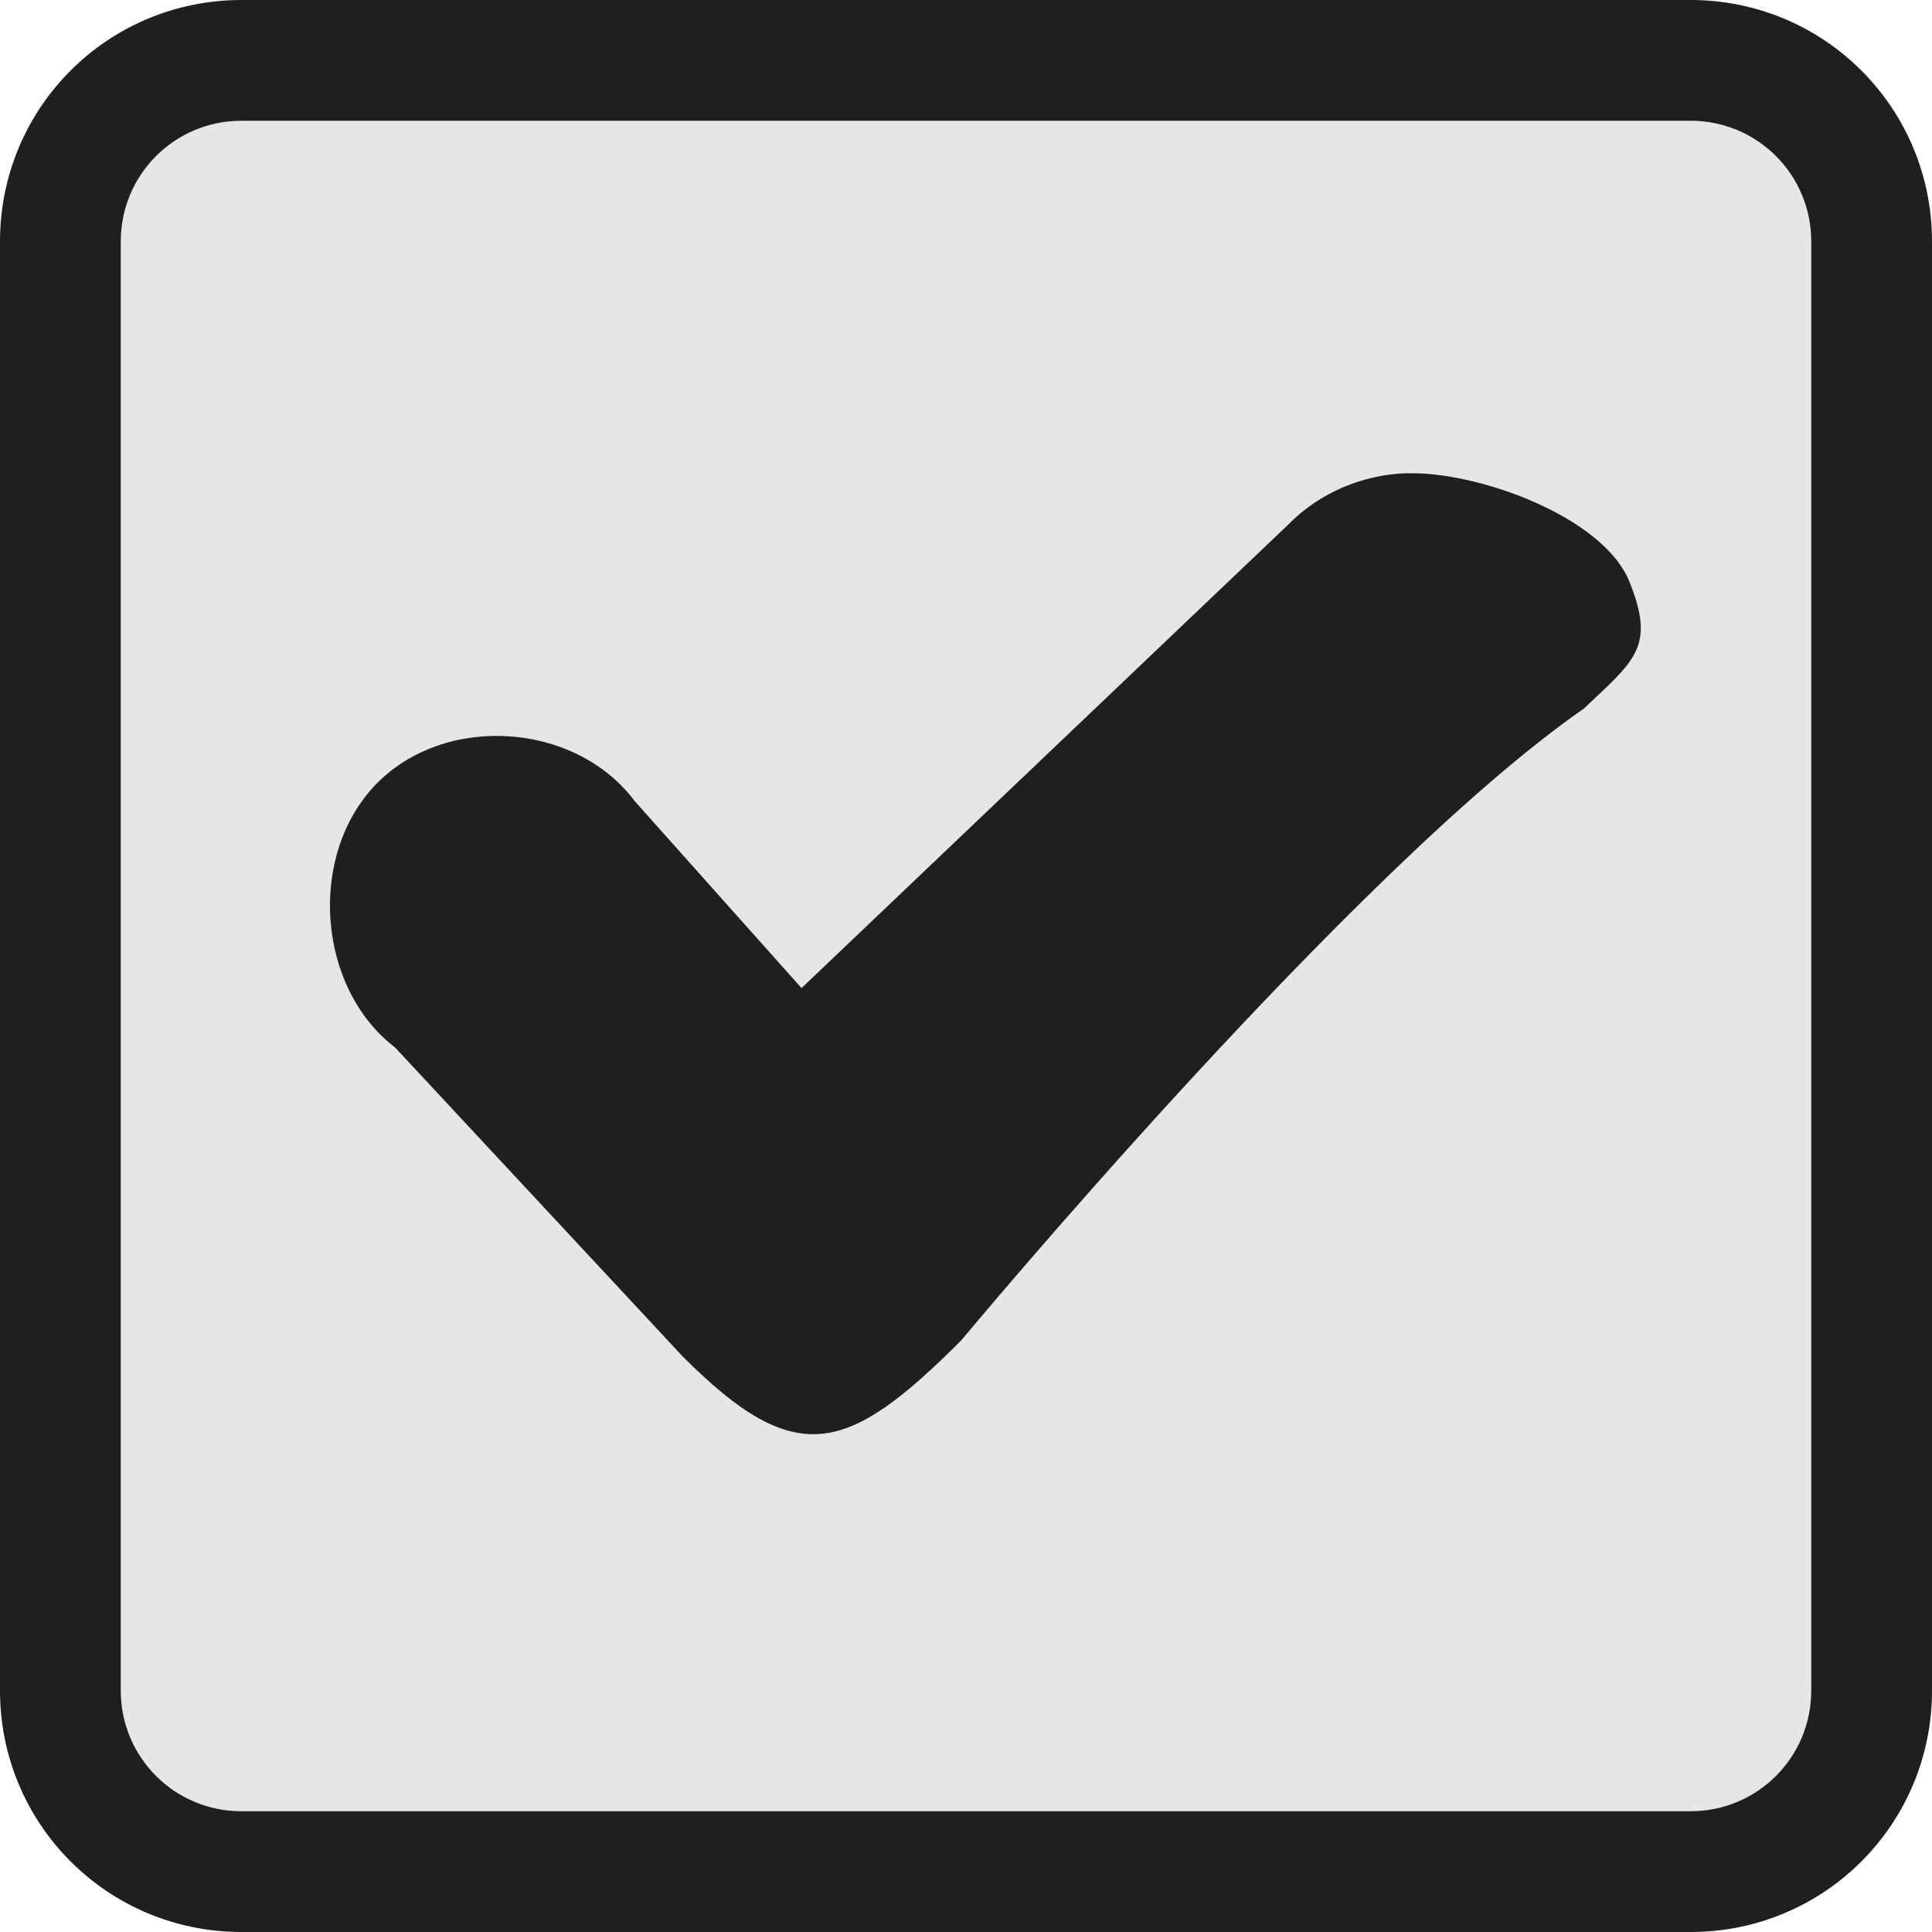
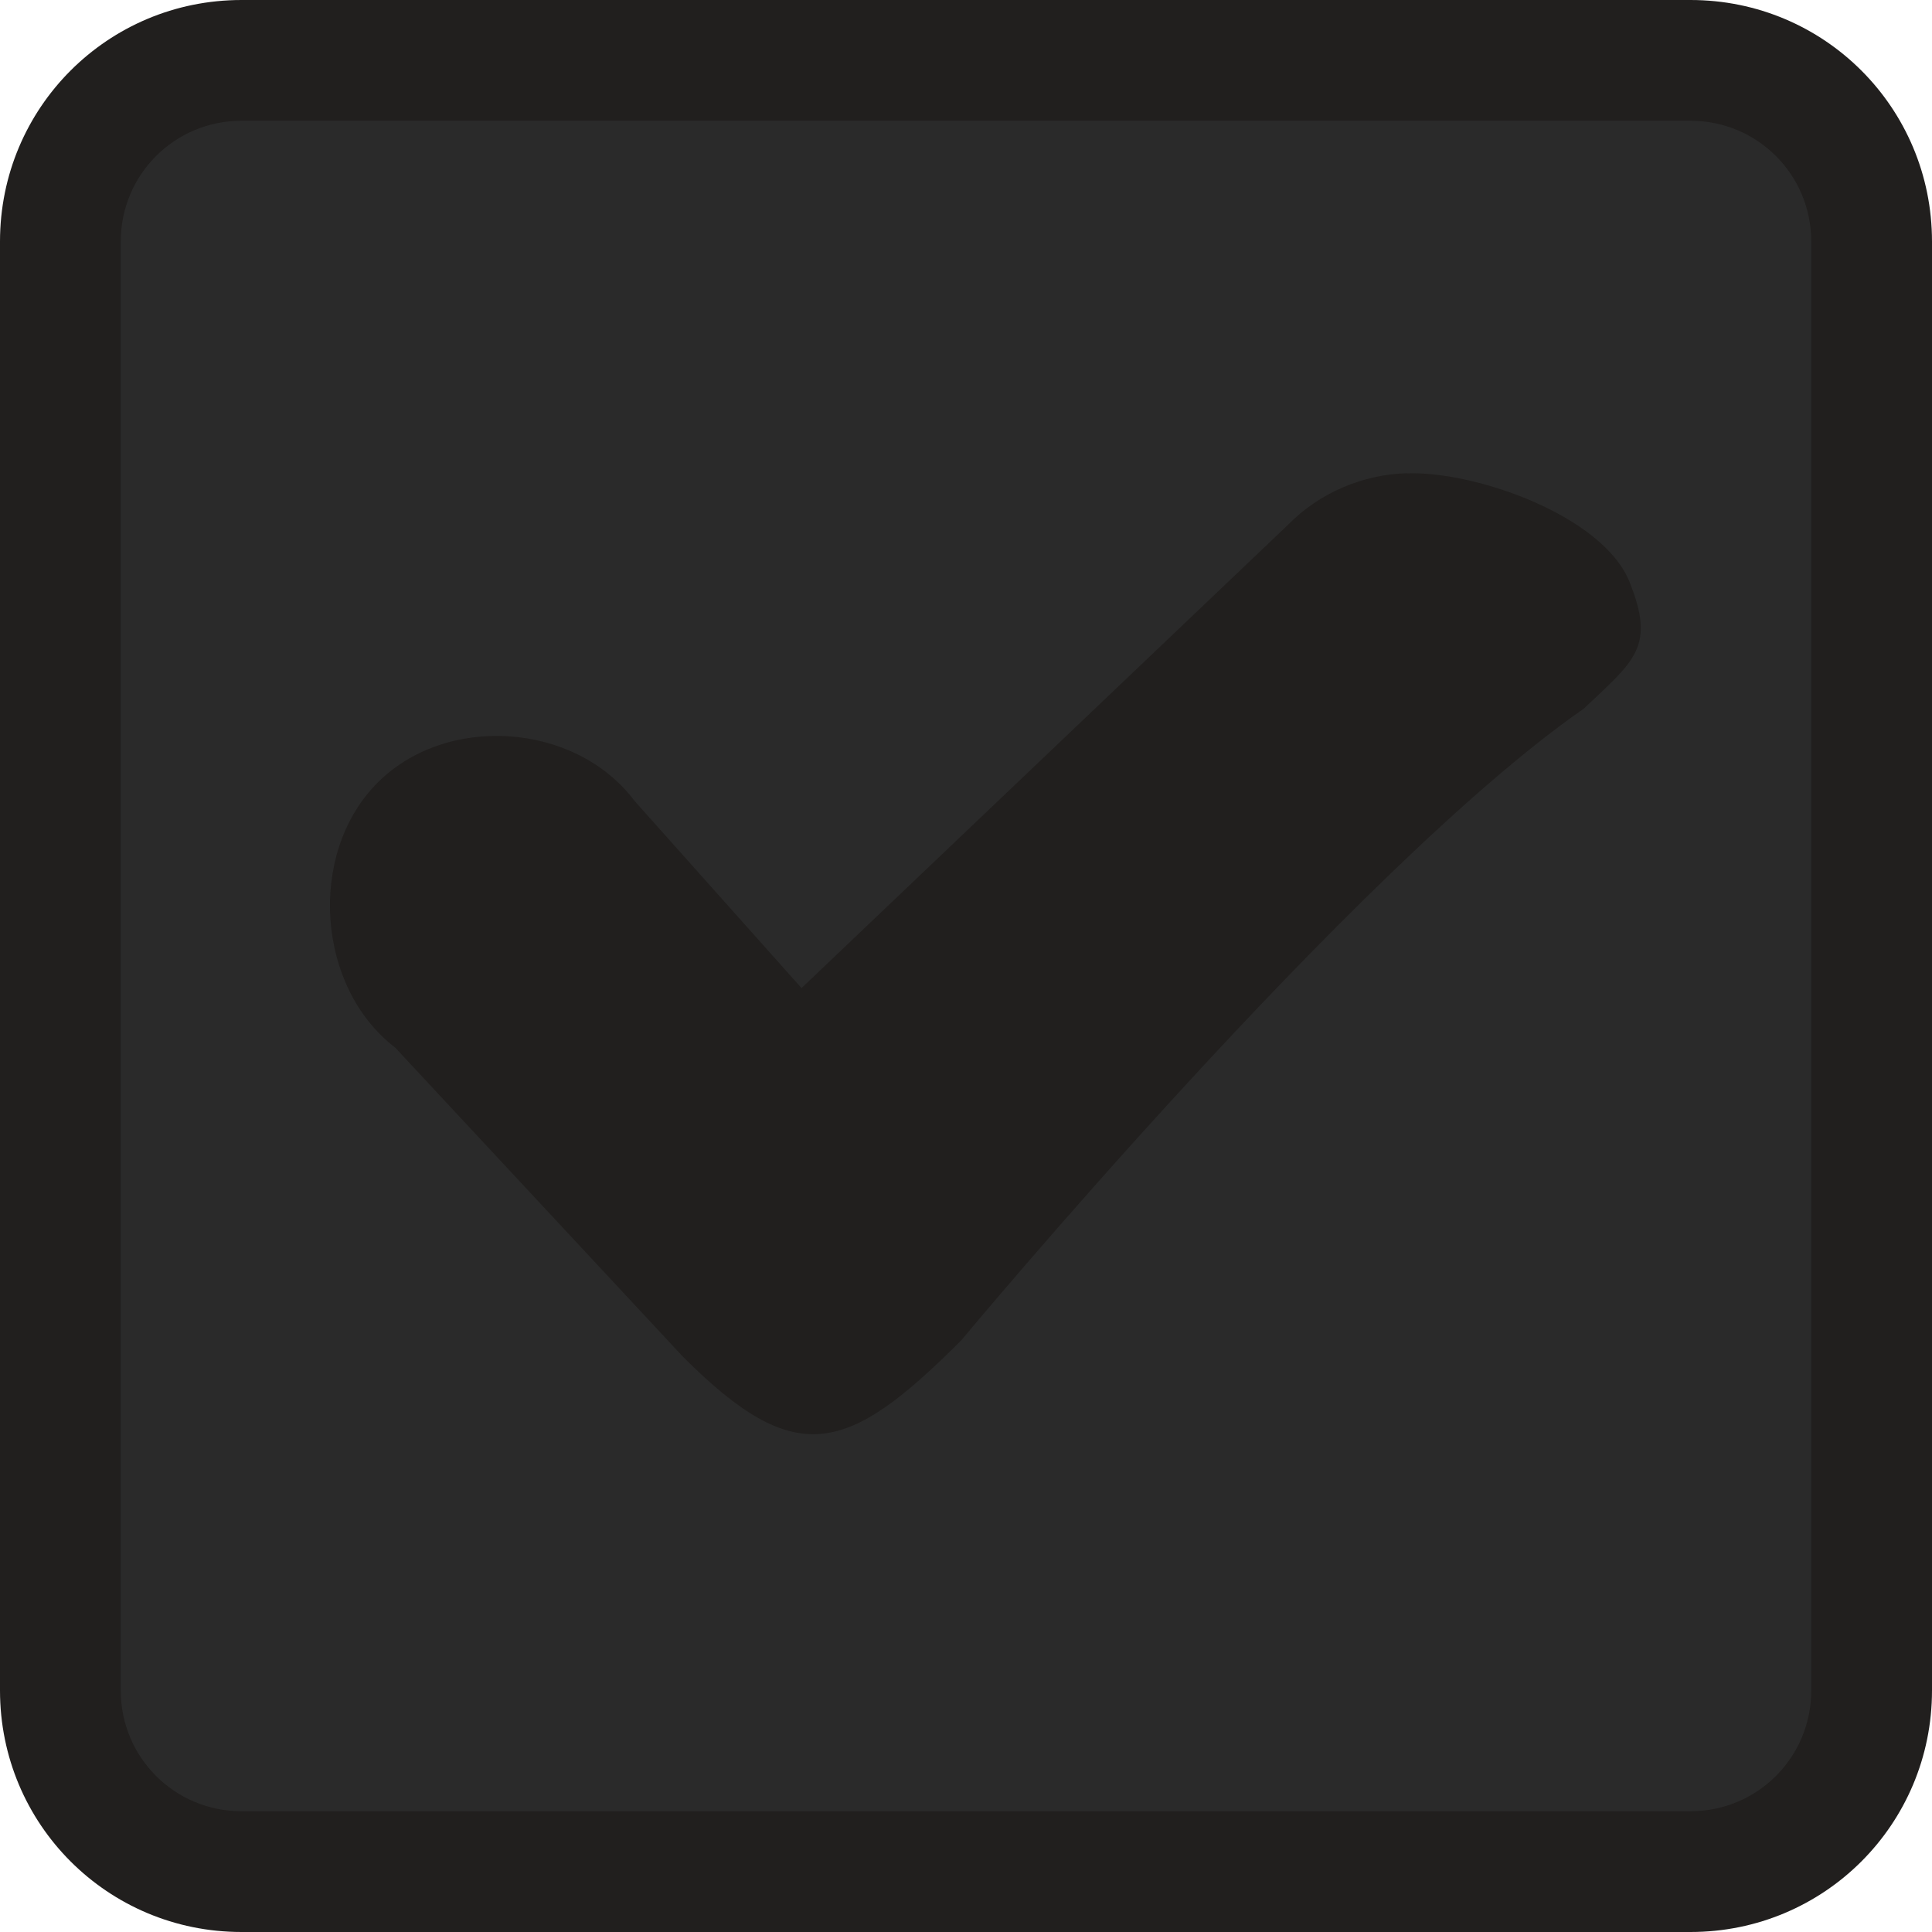
<svg xmlns="http://www.w3.org/2000/svg" xmlns:xlink="http://www.w3.org/1999/xlink" width="16" height="16" id="svg2" version="1.1">
  <defs id="defs4">
    <radialGradient xlink:href="#linearGradient3802" id="radialGradient3810" cx="8" cy="8" fx="7.958" fy="8.849" r="7" gradientUnits="userSpaceOnUse" gradientTransform="matrix(1.285714,-3.0612245e-8,3.0612246e-8,1.285714,-2.285715,-2.285714)" />
    <linearGradient id="linearGradient3802">
      <stop style="stop-color:#eeeeec;stop-opacity:1;" offset="0" id="stop3804" />
      <stop id="stop3812" offset="0.5" style="stop-color:#e4e4e1;stop-opacity:1;" />
      <stop style="stop-color:#949493;stop-opacity:1;" offset="1" id="stop3806" />
    </linearGradient>
    <radialGradient r="7" fy="8.849" fx="7.958" cy="8" cx="8" gradientTransform="matrix(1.285714,-3.0612245e-8,3.0612246e-8,1.285714,-2.285715,-2.285714)" gradientUnits="userSpaceOnUse" id="radialGradient3006" xlink:href="#linearGradient3802" />
  </defs>
  <g id="layer1" transform="translate(0,-1036.362)">
-     <path style="fill:#e6e6e6;fill-opacity:1;stroke:none" d="m 1.743,1036.92 12.703,0 c 0.586,0 1.059,0.468 1.059,1.05 l 0,12.595 c 0,0.582 -0.472,1.05 -1.059,1.05 l -12.703,0 c -0.586,0 -1.059,-0.468 -1.059,-1.05 l 0,-12.595 c 0,-0.582 0.472,-1.05 1.059,-1.05 z" id="rect3752-5" />
+     <path style="fill:#2a2a2a;fill-opacity:1;stroke:none" d="m 1.743,1036.92 12.703,0 c 0.586,0 1.059,0.468 1.059,1.05 l 0,12.595 c 0,0.582 -0.472,1.05 -1.059,1.05 l -12.703,0 c -0.586,0 -1.059,-0.468 -1.059,-1.05 l 0,-12.595 c 0,-0.582 0.472,-1.05 1.059,-1.05 z" id="rect3752-5" />
    <rect style="fill:#f9f9f9;fill-opacity:1;stroke:none;opacity:0" id="rect3757" width="14" height="14" x="1" y="1" transform="translate(0,1036.362)" rx="1" ry="1" />
    <path style="fill:#211f1e;fill-opacity:1;stroke:none" d="M 2 0 C 0.892 0 3.2526065e-18 0.892 0 2 L 0 14 C 0 15.108 0.892 16 2 16 L 14 16 C 15.108 16 16 15.108 16 14 L 16 2 C 16 0.892 15.108 3.2526065e-18 14 0 L 2 0 z M 2 1 L 14 1 C 14.554 1 15 1.446 15 2 L 15 14 C 15 14.554 14.554 15 14 15 L 2 15 C 1.446 15 1 14.554 1 14 L 1 2 C 1 1.446 1.446 1 2 1 z " transform="translate(0,1036.362)" id="rect3752" />
    <path style="font-size:medium;font-style:normal;font-variant:normal;font-weight:normal;font-stretch:normal;text-indent:0;text-align:start;text-decoration:none;line-height:normal;letter-spacing:normal;word-spacing:normal;text-transform:none;direction:ltr;block-progression:tb;writing-mode:lr-tb;text-anchor:start;baseline-shift:baseline;color:#000000;fill:#211f1e;fill-opacity:1;stroke:none;stroke-width:2.9;marker:none;visibility:visible;display:inline;overflow:visible;enable-background:accumulate;font-family:Sans;-inkscape-font-specification:Sans" d="m 11.653,1040.281 c -0.366,0.01 -0.727,0.162 -0.986,0.427 l -4.029,3.837 -1.382,-1.549 c -0.492,-0.656 -1.571,-0.727 -2.141,-0.14 -0.57,0.587 -0.491,1.685 0.157,2.181 l 2.383,2.56 c 0.937,0.937 1.359,0.812 2.305,-0.134 0,0 3.25,-3.91 5.156,-5.232 0.421,-0.399 0.597,-0.51 0.378,-1.052 -0.219,-0.542 -1.266,-0.916 -1.841,-0.897 z" id="path5174" />
  </g>
</svg>
